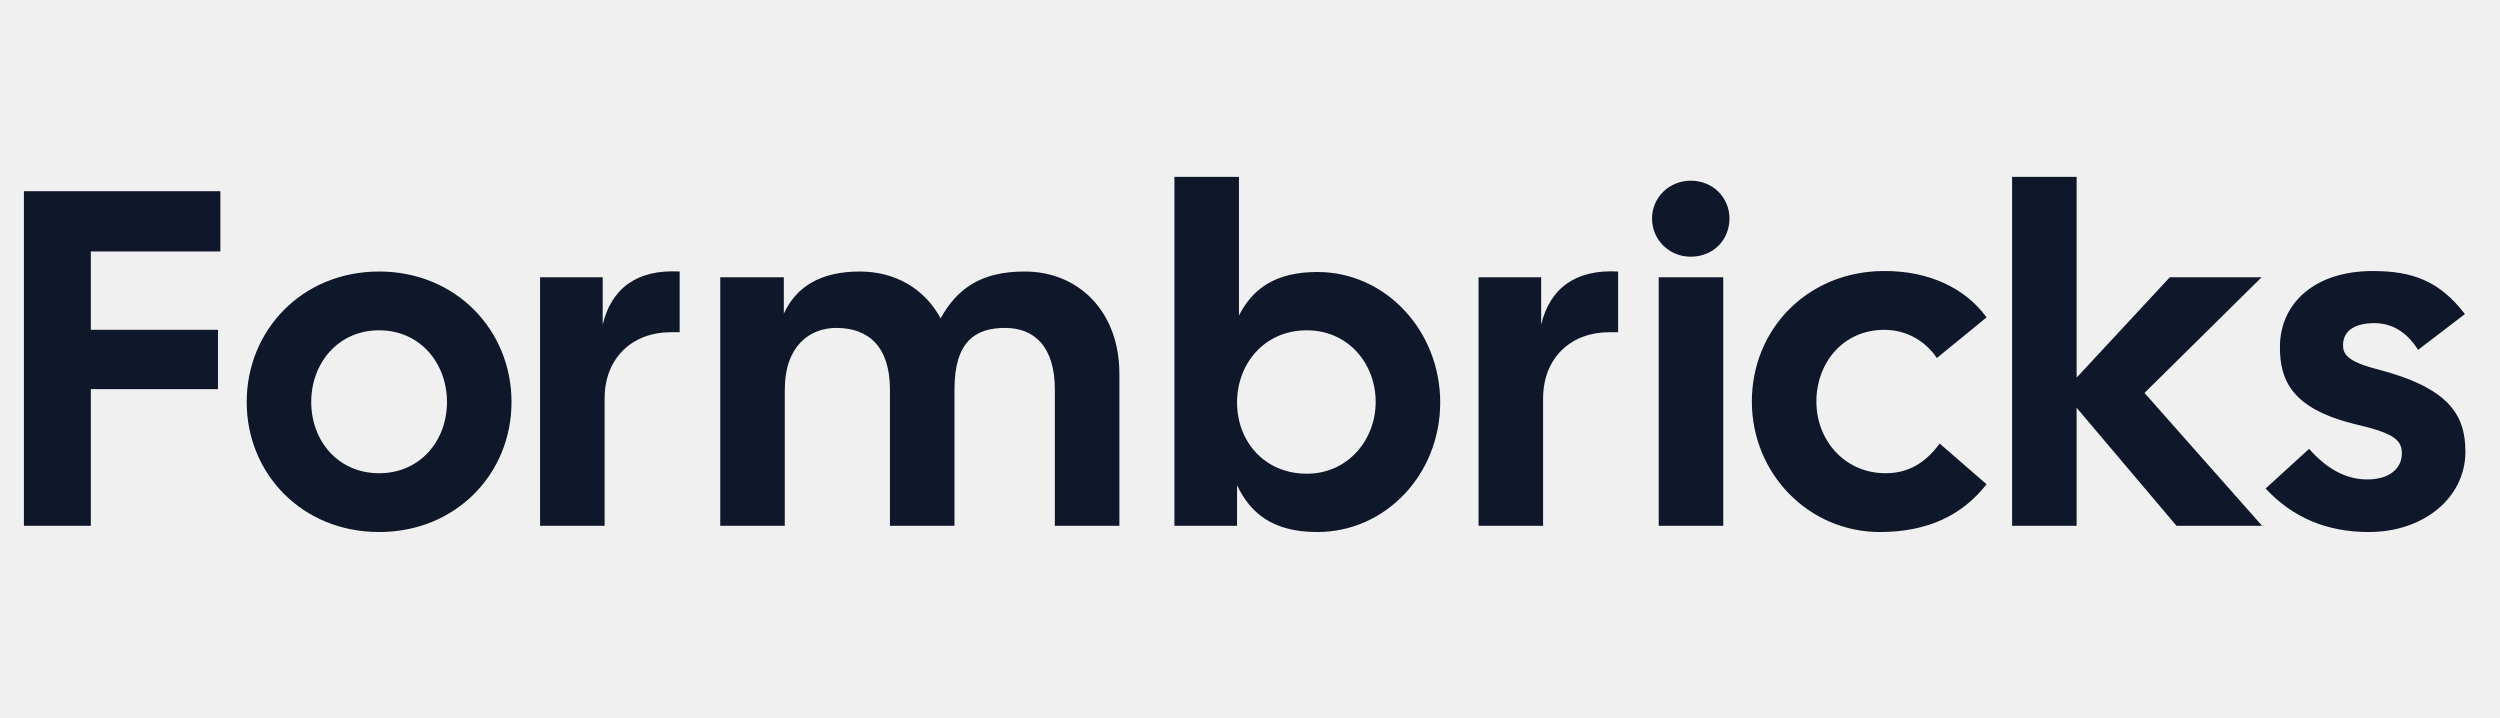
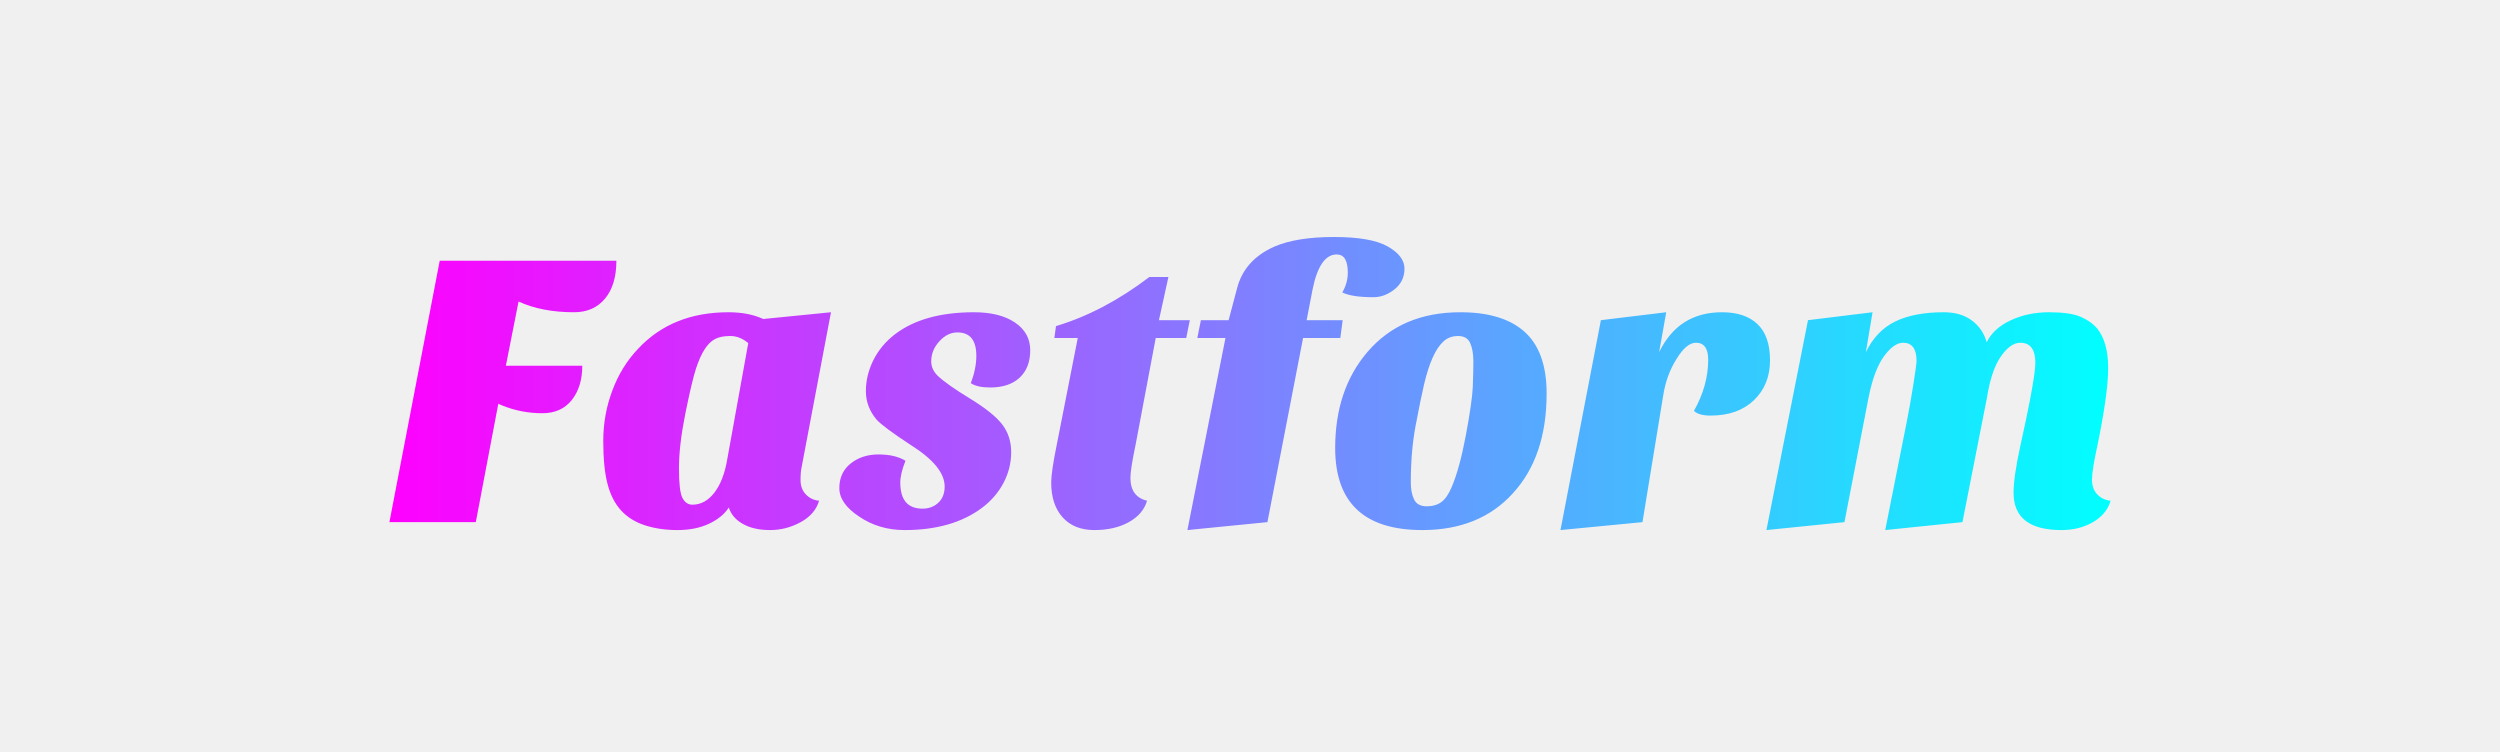
- <svg xmlns="http://www.w3.org/2000/svg" width="523" height="150" viewBox="0 0 523 150" fill="none">
-   <g clip-path="url(#clip0_2598_5862)">
-     <path d="M5 110H19V81.4H45.6V69H19V52.6H46.1V40H5V110ZM79.309 111.3C95.409 111.3 107.009 99.1 107.009 84.1C107.009 69.1 95.409 56.8 79.309 56.8C63.209 56.8 51.609 69.1 51.609 84.1C51.609 99.1 63.209 111.3 79.309 111.3ZM65.109 84.1C65.109 76 70.709 69.1 79.309 69.1C87.909 69.1 93.509 76 93.509 84.1C93.509 92.2 87.909 99 79.309 99C70.709 99 65.109 92.2 65.109 84.1ZM112.984 110H126.484V83.4C126.484 74.7 132.484 69.5 140.284 69.5H142.184V56.8C133.184 56.3 127.884 60.4 126.084 67.9V58H112.984V110ZM150.676 110H164.176V81.5C164.176 72.5 169.276 68.6 174.976 68.6C181.676 68.6 186.176 72.5 186.176 81.5V110H199.676V81.5C199.676 71.5 203.976 68.6 210.276 68.6C216.376 68.6 220.676 72.5 220.676 81.5V110H234.176V78.2C234.176 65.1 225.576 56.8 214.376 56.8C205.276 56.8 200.276 60.3 196.776 66.6C193.376 60.3 187.176 56.8 179.876 56.8C171.876 56.8 166.676 59.8 163.976 65.6V58H150.676V110ZM275.591 111.3C289.891 111.3 301.291 99.2 301.291 84.2C301.291 69.2 289.891 56.9 275.591 56.9C266.691 56.9 261.991 60.5 259.191 66V37H245.691V110H258.791V101.5C261.591 107.4 266.291 111.3 275.591 111.3ZM258.791 84.2C258.791 76.1 264.491 69.1 273.391 69.1C281.991 69.1 287.791 76 287.791 84.1C287.791 92 281.991 99.1 273.391 99.1C264.491 99.1 258.791 92.3 258.791 84.2ZM309.313 110H322.813V83.4C322.813 74.7 328.813 69.5 336.613 69.5H338.513V56.8C329.513 56.3 324.213 60.4 322.413 67.9V58H309.313V110ZM347.004 110H360.504V58H347.004V110ZM345.604 45.7C345.604 50.1 349.104 53.7 353.704 53.7C358.404 53.7 361.804 50.2 361.804 45.7C361.804 41.4 358.404 37.8 353.704 37.8C349.104 37.8 345.604 41.4 345.604 45.7ZM393.288 111.3C403.488 111.3 410.688 107.6 415.588 101.3L405.788 92.8C403.088 96.4 399.688 99 394.488 99C385.888 99 379.988 92.1 379.988 84C379.988 75.9 385.588 69 394.188 69C398.788 69 402.788 71.3 405.188 74.9L415.588 66.4C411.188 60.3 403.488 56.6 393.988 56.7C378.088 56.8 366.488 68.9 366.488 84C366.488 99.1 378.388 111.3 393.288 111.3ZM455.33 110H473.23L448.63 82.2L473.13 58H453.93L434.43 79V37H420.93V110H434.43V85.3L455.33 110ZM495.562 111.3C507.062 111.3 515.762 104.1 515.762 94.5C515.762 86.7 512.262 81.1 497.162 77.2C490.962 75.6 490.162 74 490.162 72.2C490.162 69 492.962 67.6 496.662 67.6C500.162 67.6 503.362 69.2 505.862 73.2L515.662 65.7C510.362 58.8 504.762 56.7 496.362 56.7C484.162 56.7 476.962 63.5 476.962 72.6C476.962 79.2 479.062 85.5 492.962 88.8C501.162 90.7 502.462 92.2 502.462 94.9C502.462 98 499.862 100.3 495.262 100.3C490.862 100.3 486.862 98.2 483.062 93.9L473.962 102.2C479.662 108.3 486.762 111.3 495.562 111.3Z" fill="#0F172A" />
-   </g>
+ <svg xmlns="http://www.w3.org/2000/svg" width="404.009" height="121.4" viewBox="47.995 14.3 404.009 121.4" style="background:0 0" preserveAspectRatio="xMidYMid">
  <defs>
-     <clipPath id="clip0_2598_5862">
-       <rect width="523" height="150" fill="white" />
-     </clipPath>
+     <linearGradient id="a" x1="0" x2="1" y1=".5" y2=".5" gradientUnits="objectBoundingBox">
+       <stop offset="0" stop-color="#f0f" />
+       <stop offset="1" stop-color="#0ff" />
+     </linearGradient>
  </defs>
+   <path d="M30.21-33.92q-5.19 0-8.96-1.73L19.2-25.28h12.35q0 3.39-1.69 5.54-1.7 2.14-4.77 2.14-3.33 0-6.4-1.22-.64-.25-.71-.32L14.34 0H.38l8.13-42.24h28.55q0 3.9-1.83 6.11-1.82 2.21-5.02 2.21Zm7.58 32q-1.5-1.66-2.17-4.29-.68-2.62-.68-6.91t1.48-8.19q1.47-3.91 4.16-6.72 5.5-5.89 14.59-5.89 3.26 0 5.63 1.09l10.94-1.09-4.73 24.96q-.19.77-.19 2.18 0 1.4.86 2.3.86.9 2.14 1.02-.64 2.18-2.97 3.46-2.34 1.28-4.96 1.28-2.63 0-4.39-.99-1.76-.99-2.27-2.66-1.02 1.6-3.2 2.63-2.17 1.02-5.09 1.02-2.91 0-5.28-.77-2.36-.77-3.87-2.43ZM51.3-27.9q-.74 1.15-1.38 3.1-.64 1.95-1.7 7.17-1.05 5.21-1.05 8.93 0 3.71.57 4.8.58 1.08 1.6 1.08 2.05 0 3.56-1.95 1.5-1.95 2.08-5.41l3.39-18.75q-1.35-1.15-2.91-1.15-1.57 0-2.5.51-.93.51-1.66 1.67Zm43.04 5.44q.89-2.37.89-4.42 0-3.78-3.07-3.78-1.6 0-2.91 1.44t-1.31 3.24q0 1.28 1.02 2.3 1.47 1.41 5.25 3.71 3.77 2.31 5.21 4.19 1.44 1.89 1.44 4.48 0 2.6-1.24 4.96-1.25 2.37-3.49 4.04-4.8 3.58-12.48 3.58-4.16 0-7.36-2.18-3.2-2.11-3.2-4.6 0-2.5 1.82-3.97 1.83-1.47 4.51-1.47 2.69 0 4.36 1.02-.84 2.11-.84 3.52 0 4.22 3.59 4.22 1.53 0 2.56-.96 1.02-.96 1.02-2.62 0-3.26-5.5-6.72-4.48-2.94-5.51-4.1-1.72-2.04-1.72-4.6 0-2.56 1.21-5 1.22-2.43 3.46-4.16 4.67-3.58 12.8-3.58 4.16 0 6.62 1.66 2.47 1.67 2.47 4.48 0 2.82-1.7 4.42t-4.77 1.6q-2.11 0-3.13-.7ZM107.33-6.4q0-1.73.89-6.08l3.4-17.28h-3.78l.26-1.92q7.68-2.3 15.1-7.94h3.07l-1.53 6.98h4.99l-.58 2.88h-4.93l-3.26 17.28q-.83 3.97-.83 5.31 0 3.07 2.69 3.71-.64 2.18-2.95 3.46-2.3 1.28-5.57 1.28-3.26 0-5.12-2.05-1.85-2.05-1.85-5.63Zm47.04-30.72q.89-1.54.89-3.2 0-2.94-1.79-2.94-2.75 0-3.9 5.63l-.96 4.99h5.82l-.38 2.88h-6.02L142.27 0l-12.93 1.28 6.15-31.04h-4.55l.58-2.88H136l1.34-5.06q1.16-4.67 6.08-6.84 3.59-1.54 9.6-1.54 6.02 0 8.71 1.54 2.69 1.53 2.69 3.58t-1.6 3.33q-1.6 1.28-3.4 1.28-3.52 0-5.05-.77Zm12.93 38.4q-14.08 0-14.08-13.25 0-9.41 5.18-15.49 5.5-6.46 15.04-6.46 6.91 0 10.43 3.2 3.52 3.2 3.52 9.92 0 10.24-5.5 16.19-5.38 5.89-14.59 5.89Zm1.66-27.84q-.77 1.73-1.38 4.32-.6 2.59-1.37 6.69-.77 4.09-.77 9.15 0 1.66.54 2.75.55 1.09 2.02 1.09t2.4-.7q.93-.71 1.63-2.37 1.28-2.95 2.31-8.42 1.02-5.47 1.12-7.84.09-2.37.09-4.13 0-1.76-.51-2.91-.51-1.15-1.95-1.15t-2.4.9q-.96.89-1.73 2.62Zm42.24 8.58q2.3-4.1 2.3-8.26 0-2.75-1.98-2.75-1.54 0-3.14 2.62-1.66 2.63-2.17 6.02L202.88 0l-13.25 1.28 6.53-33.92 10.56-1.28-1.15 6.46q3.13-6.46 10.17-6.46 3.72 0 5.73 1.92 2.02 1.92 2.02 5.86 0 3.93-2.59 6.43-2.6 2.49-7.01 2.49-1.92 0-2.69-.76Zm59.39 19.26q-7.74 0-7.74-6.02 0-2.62 1.12-7.71t1.5-7.13q.9-4.68.9-6.15 0-3.26-2.43-3.26-1.6 0-3.14 2.21-1.54 2.2-2.24 6.62L254.59 0l-12.48 1.28 3.46-17.41q.57-2.88 1.09-6.14.51-3.27.51-3.78 0-2.94-2.18-2.94-1.47 0-3.07 2.17-1.6 2.18-2.5 6.66L235.52 0l-12.61 1.28 6.72-33.92 10.43-1.28-1.08 6.46q1.66-3.45 4.73-4.96 3.07-1.5 7.87-1.5 2.76 0 4.55 1.34 1.79 1.35 2.37 3.52 1.08-2.24 3.87-3.55 2.78-1.31 6.21-1.31 3.42 0 5.12.74 1.69.73 2.72 1.95 1.72 2.24 1.72 6.33 0 4.04-1.72 12.42-.9 4.1-.9 5.6t.86 2.4q.87.9 2.15 1.02-.64 2.18-2.85 3.46-2.21 1.28-5.09 1.28Z" fill="url(#a)" transform="translate(110.545 98.68)" />
</svg>
